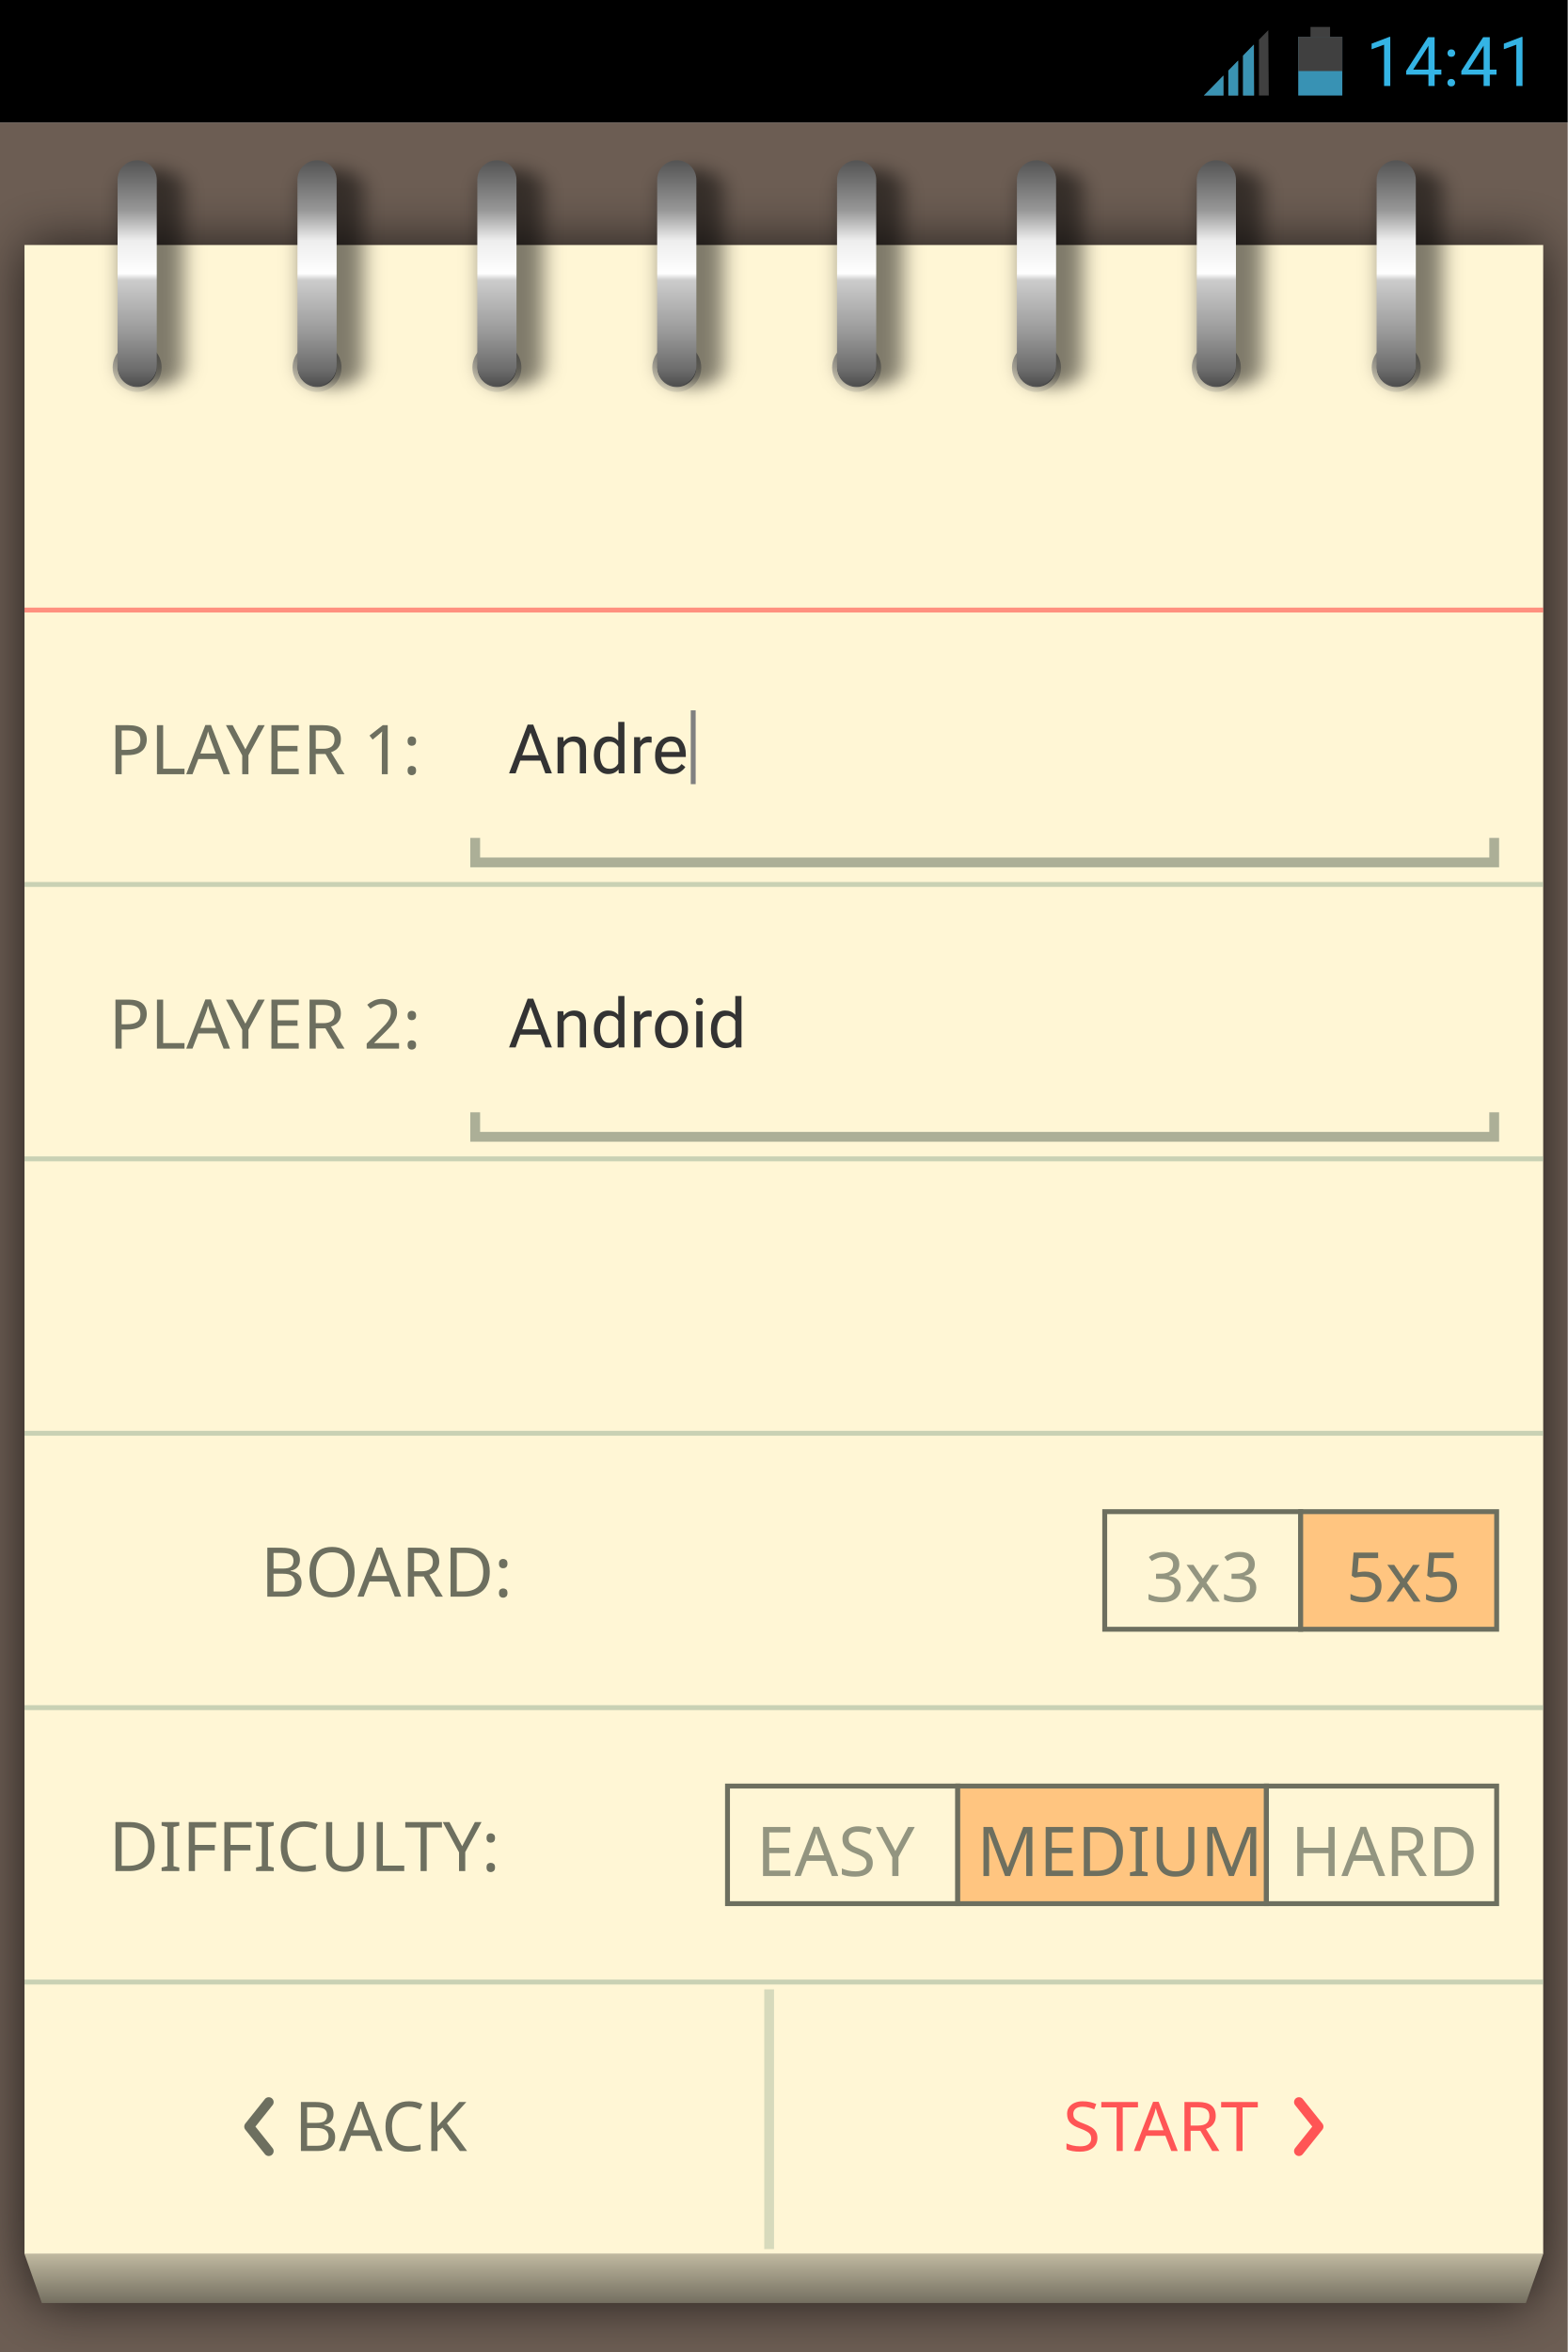
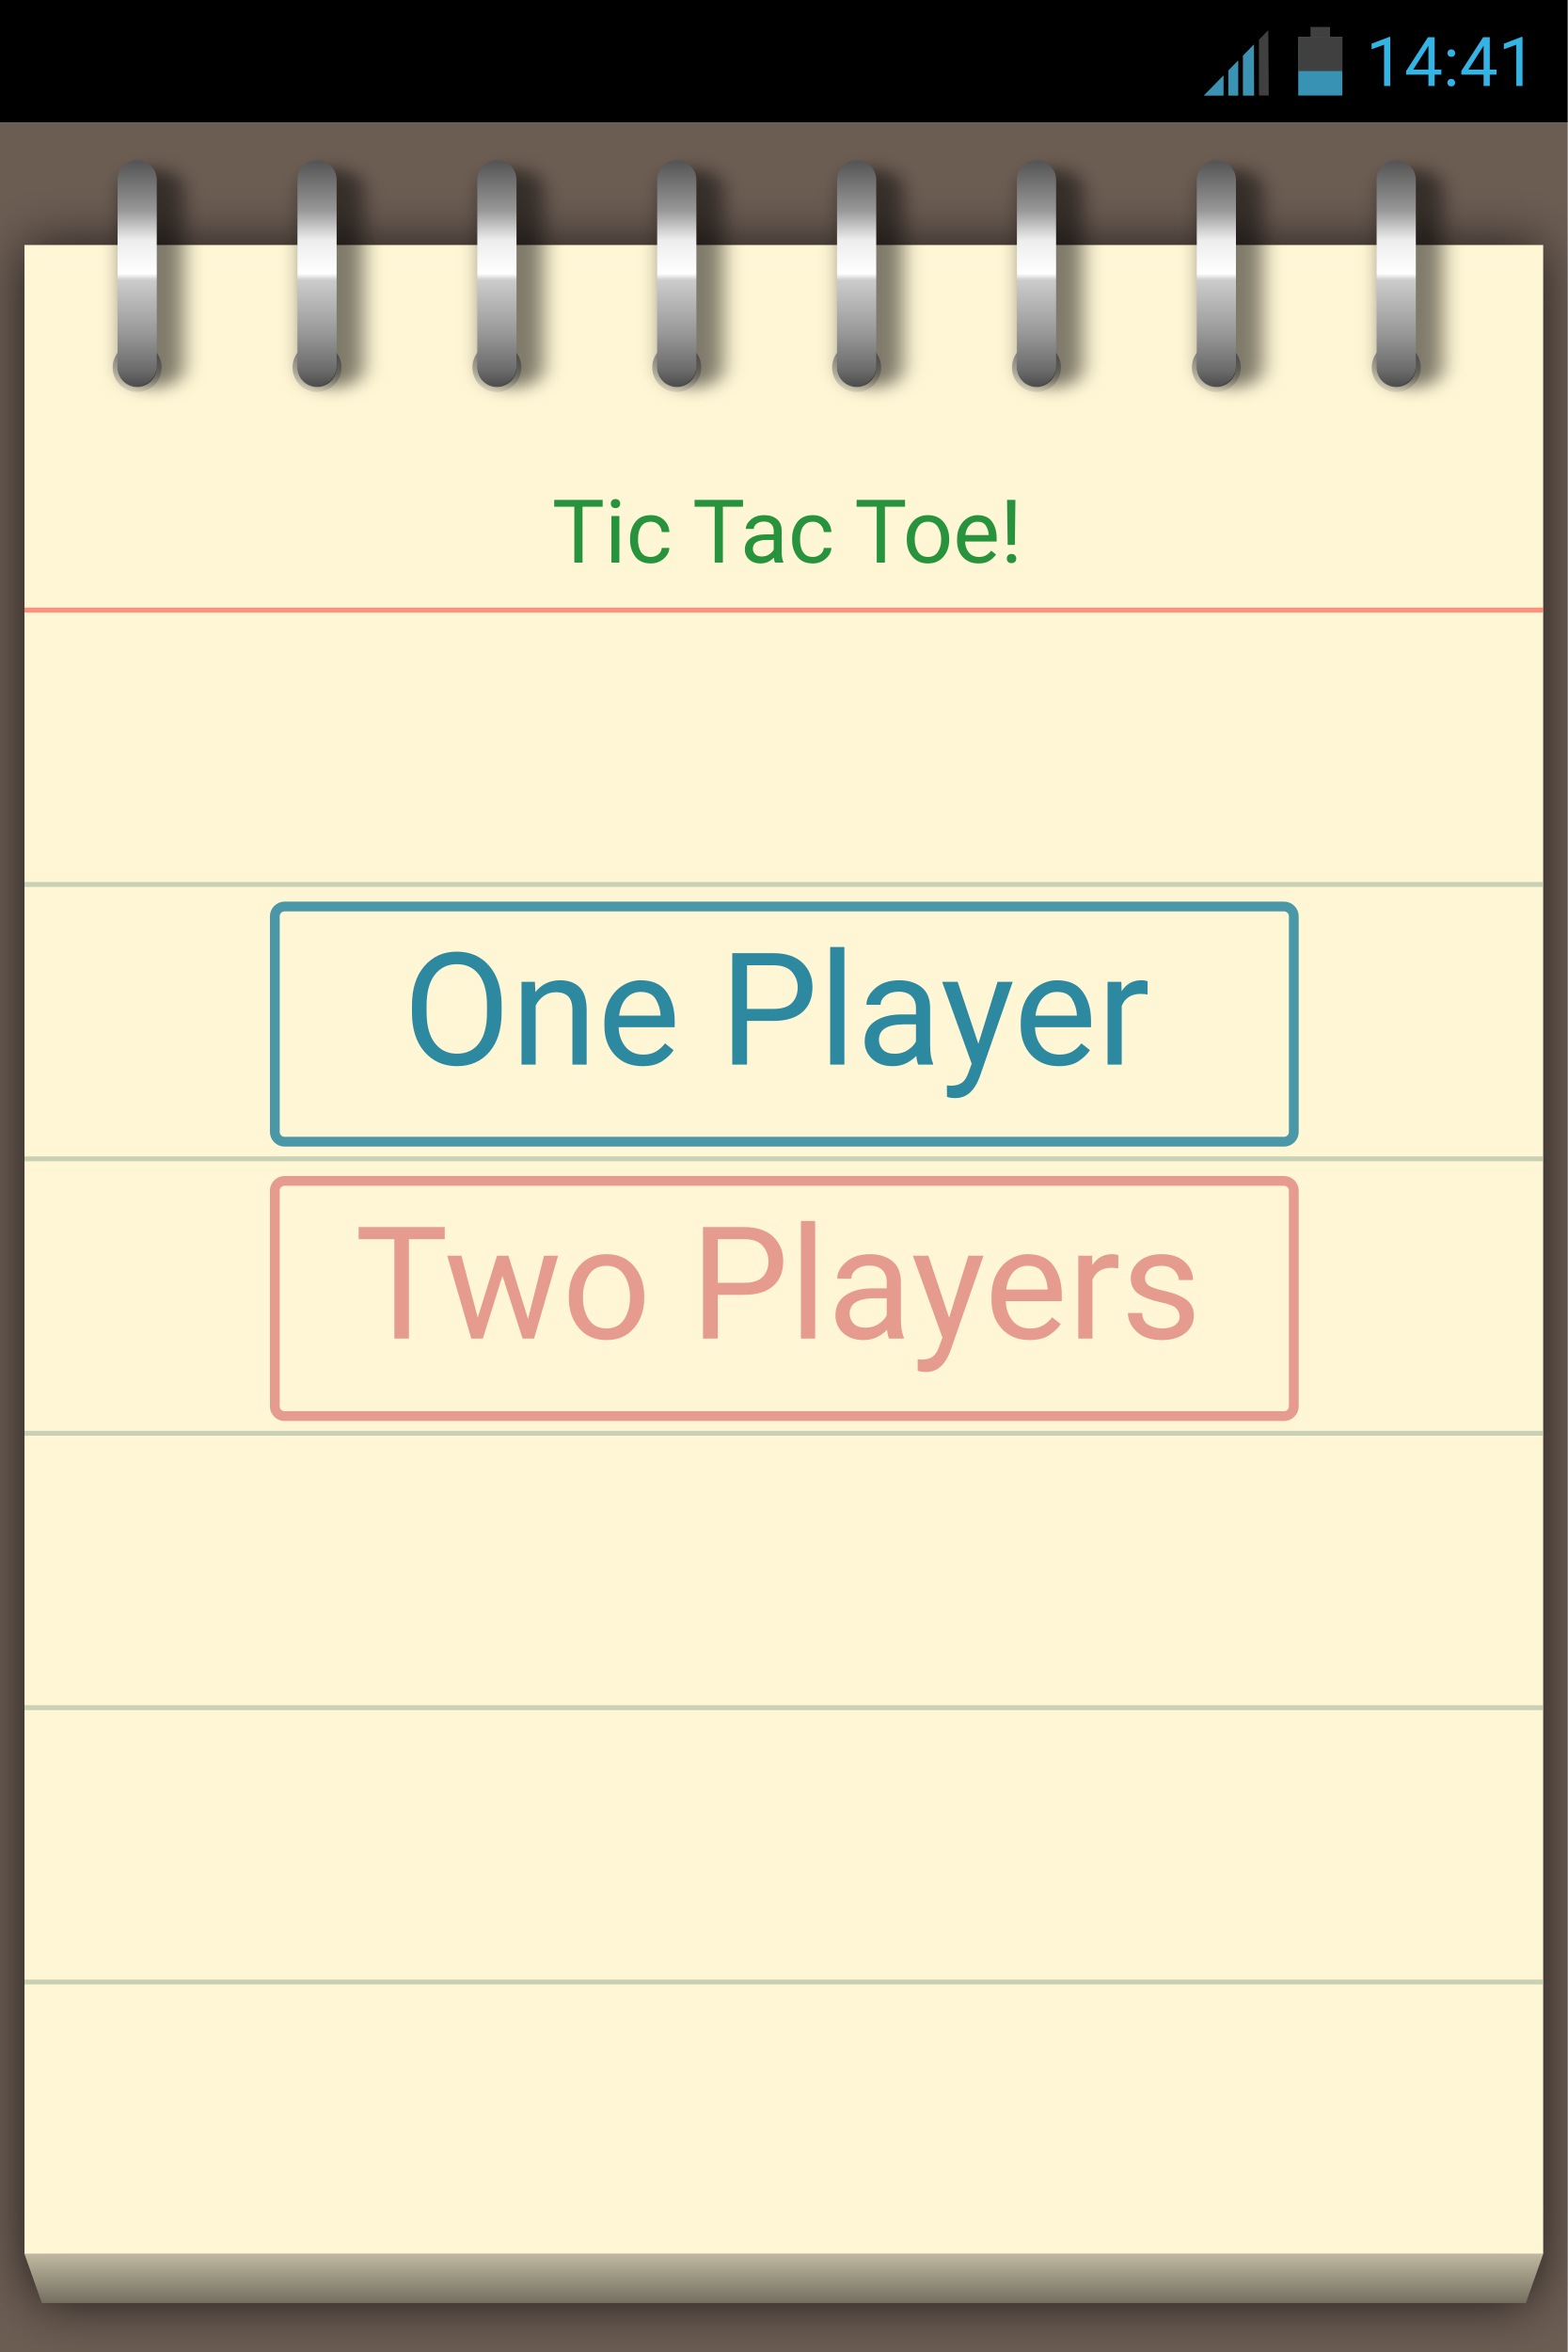
<svg xmlns="http://www.w3.org/2000/svg" xmlns:xlink="http://www.w3.org/1999/xlink" width="320" height="480" id="svg4372" version="1.1">
  <defs id="defs4374">
    <linearGradient id="linearGradient4405">
      <stop style="stop-color:#666666;stop-opacity:1;" offset="0" id="stop4407" />
      <stop style="stop-color:#666666;stop-opacity:0;" offset="1" id="stop4409" />
    </linearGradient>
    <linearGradient id="linearGradient3888">
      <stop style="stop-color:#555555;stop-opacity:1;" offset="0" id="stop3890" />
      <stop id="stop3904" offset="0.219" style="stop-color:#989898;stop-opacity:1;" />
      <stop id="stop3898" offset="0.352" style="stop-color:#ededed;stop-opacity:1;" />
      <stop id="stop3896" offset="0.5" style="stop-color:#ffffff;stop-opacity:1;" />
      <stop style="stop-color:#cccccc;stop-opacity:1;" offset="0.529" id="stop3908" />
      <stop id="stop3910" offset="0.758" style="stop-color:#9a9a9a;stop-opacity:1;" />
      <stop style="stop-color:#6b6b6b;stop-opacity:1;" offset="0.932" id="stop3912" />
      <stop style="stop-color:#4e4e4e;stop-opacity:1;" offset="1" id="stop3892" />
    </linearGradient>
    <linearGradient id="linearGradient3864">
      <stop style="stop-color:#808080;stop-opacity:1;" offset="0" id="stop3866" />
      <stop style="stop-color:#808080;stop-opacity:0;" offset="1" id="stop3868" />
    </linearGradient>
    <linearGradient id="linearGradient3826">
      <stop style="stop-color:#c0b9a0;stop-opacity:1;" offset="0" id="stop3828" />
      <stop style="stop-color:#706b5d;stop-opacity:1;" offset="1" id="stop3830" />
    </linearGradient>
    <linearGradient xlink:href="#linearGradient3826" id="linearGradient3832" x1="148.947" y1="1032.311" x2="148.947" y2="1042.919" gradientUnits="userSpaceOnUse" />
    <filter id="filter3928" x="-0.378" width="1.756" y="-0.086" height="1.173">
      <feGaussianBlur stdDeviation="1.26" id="feGaussianBlur3930" />
    </filter>
    <linearGradient xlink:href="#linearGradient3888" id="linearGradient4150" gradientUnits="userSpaceOnUse" gradientTransform="matrix(1,0,0,1.314286,-7.000001,-203.4632)" x1="34.889" y1="615.367" x2="34.889" y2="650.197" />
    <linearGradient xlink:href="#linearGradient3864" id="linearGradient4156" gradientUnits="userSpaceOnUse" gradientTransform="translate(-11.6875,572.8622)" x1="46.875" y1="69.013" x2="46.875" y2="81.773" />
    <linearGradient xlink:href="#linearGradient3864" id="linearGradient4177" gradientUnits="userSpaceOnUse" gradientTransform="translate(-11.6875,572.8622)" x1="46.875" y1="69.013" x2="46.875" y2="81.773" />
    <linearGradient xlink:href="#linearGradient3888" id="linearGradient4179" gradientUnits="userSpaceOnUse" gradientTransform="matrix(1,0,0,1.314286,-7.000001,-203.4632)" x1="34.889" y1="615.367" x2="34.889" y2="650.197" />
    <linearGradient xlink:href="#linearGradient3864" id="linearGradient4193" gradientUnits="userSpaceOnUse" gradientTransform="translate(-11.6875,572.8622)" x1="46.875" y1="69.013" x2="46.875" y2="81.773" />
    <linearGradient xlink:href="#linearGradient3888" id="linearGradient4195" gradientUnits="userSpaceOnUse" gradientTransform="matrix(1,0,0,1.314286,-7.000001,-203.4632)" x1="34.889" y1="615.367" x2="34.889" y2="650.197" />
    <linearGradient xlink:href="#linearGradient3864" id="linearGradient4209" gradientUnits="userSpaceOnUse" gradientTransform="translate(-11.6875,572.8622)" x1="46.875" y1="69.013" x2="46.875" y2="81.773" />
    <linearGradient xlink:href="#linearGradient3888" id="linearGradient4211" gradientUnits="userSpaceOnUse" gradientTransform="matrix(1,0,0,1.314286,-7.000001,-203.4632)" x1="34.889" y1="615.367" x2="34.889" y2="650.197" />
    <linearGradient xlink:href="#linearGradient3864" id="linearGradient4225" gradientUnits="userSpaceOnUse" gradientTransform="translate(-11.6875,572.8622)" x1="46.875" y1="69.013" x2="46.875" y2="81.773" />
    <linearGradient xlink:href="#linearGradient3888" id="linearGradient4227" gradientUnits="userSpaceOnUse" gradientTransform="matrix(1,0,0,1.314286,-7.000001,-203.4632)" x1="34.889" y1="615.367" x2="34.889" y2="650.197" />
    <linearGradient xlink:href="#linearGradient3864" id="linearGradient4241" gradientUnits="userSpaceOnUse" gradientTransform="translate(-11.6875,572.8622)" x1="46.875" y1="69.013" x2="46.875" y2="81.773" />
    <linearGradient xlink:href="#linearGradient3888" id="linearGradient4243" gradientUnits="userSpaceOnUse" gradientTransform="matrix(1,0,0,1.314286,-7.000001,-203.4632)" x1="34.889" y1="615.367" x2="34.889" y2="650.197" />
    <linearGradient xlink:href="#linearGradient3864" id="linearGradient4257" gradientUnits="userSpaceOnUse" gradientTransform="translate(-11.6875,572.8622)" x1="46.875" y1="69.013" x2="46.875" y2="81.773" />
    <linearGradient xlink:href="#linearGradient3888" id="linearGradient4259" gradientUnits="userSpaceOnUse" gradientTransform="matrix(1,0,0,1.314286,-7.000001,-203.4632)" x1="34.889" y1="615.367" x2="34.889" y2="650.197" />
    <linearGradient xlink:href="#linearGradient3864" id="linearGradient4273" gradientUnits="userSpaceOnUse" gradientTransform="translate(-11.6875,572.8622)" x1="46.875" y1="69.013" x2="46.875" y2="81.773" />
    <linearGradient xlink:href="#linearGradient3888" id="linearGradient4275" gradientUnits="userSpaceOnUse" gradientTransform="matrix(1,0,0,1.314286,-7.000001,-203.4632)" x1="34.889" y1="615.367" x2="34.889" y2="650.197" />
    <filter id="filter3929">
      <feGaussianBlur stdDeviation="5.475" id="feGaussianBlur3931" />
    </filter>
    <linearGradient xlink:href="#linearGradient4405" id="linearGradient4411" x1="161.857" y1="95.357" x2="161.857" y2="123.626" gradientUnits="userSpaceOnUse" />
    <linearGradient xlink:href="#linearGradient3826" id="linearGradient3974" gradientUnits="userSpaceOnUse" x1="148.947" y1="1032.311" x2="148.947" y2="1042.919" />
    <linearGradient xlink:href="#linearGradient3826" id="linearGradient3977" gradientUnits="userSpaceOnUse" x1="148.947" y1="1032.311" x2="148.947" y2="1042.919" />
  </defs>
  <g id="layer1" transform="translate(0,-572.3622)" style="display:inline">
    <rect style="fill:#6c5d53;stroke:none" id="rect4380" width="320" height="455" x="0" y="597.362" />
    <rect style="fill:#000000;stroke:none" id="rect4384" width="320" height="25" x="0" y="572.362" />
    <text xml:space="preserve" style="font-size:40px;font-style:normal;font-weight:normal;line-height:125%;letter-spacing:0px;word-spacing:0px;fill:#34b4e5;fill-opacity:1;stroke:none;font-family:Sans" x="278.802" y="589.911" id="text4386">
      <tspan id="tspan4388" x="278.802" y="589.911" style="font-size:14px;font-style:normal;font-variant:normal;font-weight:normal;font-stretch:normal;fill:#34b4e5;fill-opacity:1;font-family:Roboto;-inkscape-font-specification:Roboto">14:41</tspan>
    </text>
    <g id="g3015" transform="translate(-341.25,1.875)">
      <rect y="577.987" x="606.25" height="12" width="9" id="rect3009" style="fill:#3892b4;fill-opacity:1;stroke:none" />
      <rect y="577.987" x="606.25" height="7" width="9" id="rect3011" style="fill:#404040;fill-opacity:1;stroke:none" />
      <rect y="575.987" x="608.75" height="2" width="4" id="rect3013" style="fill:#404040;fill-opacity:1;stroke:none" />
    </g>
    <g id="g3042" transform="translate(-297.8571,1.500003)">
      <path id="path3020" d="m 556.746,577.018 -1.906,1.938 0,11.406 2,0 -0.094,-13.344 z m -2.906,2.969 -2.25,2.281 0,8.094 2.25,0 0,-10.375 z m -3.25,3.281 -2,2.031 0,5.062 2,0 0,-7.094 z m -3,3.031 -4,4.062 4,0 0,-4.062 z" style="fill:#404040;fill-opacity:1;stroke:none" />
      <path id="path3023" d="m 553.777,579.956 -2.188,2.25 0,8.156 2.25,0 -0.062,-10.406 z m -3.188,3.25 -2,2.062 0,5.094 2,0 0,-7.156 z m -3,3.062 -4,4.094 4,0 0,-4.094 z" style="fill:#3a93b3;fill-opacity:1;stroke:none" />
    </g>
    <g id="g3915" style="opacity:0.7;fill:#000000;filter:url(#filter3929)">
      <rect style="fill:#000000;fill-opacity:1;stroke:none" id="rect3917" width="310" height="410" x="5" y="622.362" />
      <path style="fill:#000000;fill-opacity:1;stroke:none" d="m 5,1032.362 310,0 -3.536,10 -302.929,0 z" id="path3919" />
    </g>
    <rect style="fill:#fff6d5;fill-opacity:1;stroke:none" id="rect3054" width="310" height="410" x="5" y="622.362" />
    <path style="fill:url(#linearGradient3977);fill-opacity:1;stroke:none" d="m 5,1032.362 310,0 -3.536,10 -302.929,0 z" id="rect3056" />
    <g id="g4277">
      <g id="g4158">
        <g id="g3882" transform="translate(-7,-0.00148027)">
          <path transform="matrix(1.439927,0,0,1.439927,-13.36363,551.4702)" d="m 36.365,66.595 c 0,1.534 -1.244,2.778 -2.778,2.778 -1.534,0 -2.778,-1.244 -2.778,-2.778 0,-1.534 1.244,-2.778 2.778,-2.778 1.534,0 2.778,1.244 2.778,2.778 z" id="path3839" style="fill:#666666;fill-opacity:1;stroke:none" />
          <path id="path3851" d="m 35,642.362 c -2.761,0 -5,2.239 -5,5 0,2.761 2.239,5 5,5 2.761,0 5,-2.239 5,-5 0,-2.761 -2.239,-5 -5,-5 z m 0,1 c 2.209,0 4,1.791 4,4 0,2.209 -1.791,4 -4,4 -2.209,0 -4,-1.791 -4,-4 0,-2.209 1.791,-4 4,-4 z" style="fill:url(#linearGradient4156);fill-opacity:1;stroke:none" />
        </g>
        <rect ry="3.131" rx="4" y="614.509" x="32.323" height="35" width="8" id="rect3914" style="opacity:0.5;fill:#000000;fill-opacity:1;stroke:none;filter:url(#filter3928)" transform="matrix(1.587101,0,0,1.277641,-26.5004,-178.3406)" />
        <rect style="fill:url(#linearGradient4150);fill-opacity:1;stroke:none" id="rect3886" width="8" height="46" x="24" y="605.073" rx="4" ry="4" />
      </g>
      <g transform="translate(257,0)" id="g4165">
        <g transform="translate(-7,-0.00148027)" id="g4167">
          <path style="fill:#666666;fill-opacity:1;stroke:none" id="path4169" d="m 36.365,66.595 c 0,1.534 -1.244,2.778 -2.778,2.778 -1.534,0 -2.778,-1.244 -2.778,-2.778 0,-1.534 1.244,-2.778 2.778,-2.778 1.534,0 2.778,1.244 2.778,2.778 z" transform="matrix(1.439927,0,0,1.439927,-13.36363,551.4702)" />
          <path style="fill:url(#linearGradient4177);fill-opacity:1;stroke:none" d="m 35,642.362 c -2.761,0 -5,2.239 -5,5 0,2.761 2.239,5 5,5 2.761,0 5,-2.239 5,-5 0,-2.761 -2.239,-5 -5,-5 z m 0,1 c 2.209,0 4,1.791 4,4 0,2.209 -1.791,4 -4,4 -2.209,0 -4,-1.791 -4,-4 0,-2.209 1.791,-4 4,-4 z" id="path4171" />
        </g>
        <rect transform="matrix(1.587101,0,0,1.277641,-26.5004,-178.3406)" style="opacity:0.5;fill:#000000;fill-opacity:1;stroke:none;filter:url(#filter3928)" id="rect4173" width="8" height="35" x="32.323" y="614.509" rx="4" ry="3.131" />
        <rect ry="4" rx="4" y="605.073" x="24" height="46" width="8" id="rect4175" style="fill:url(#linearGradient4179);fill-opacity:1;stroke:none" />
      </g>
      <g transform="translate(36.71429,0)" id="g4181">
        <g transform="translate(-7,-0.00148027)" id="g4183">
          <path style="fill:#666666;fill-opacity:1;stroke:none" id="path4185" d="m 36.365,66.595 c 0,1.534 -1.244,2.778 -2.778,2.778 -1.534,0 -2.778,-1.244 -2.778,-2.778 0,-1.534 1.244,-2.778 2.778,-2.778 1.534,0 2.778,1.244 2.778,2.778 z" transform="matrix(1.439927,0,0,1.439927,-13.36363,551.4702)" />
          <path style="fill:url(#linearGradient4193);fill-opacity:1;stroke:none" d="m 35,642.362 c -2.761,0 -5,2.239 -5,5 0,2.761 2.239,5 5,5 2.761,0 5,-2.239 5,-5 0,-2.761 -2.239,-5 -5,-5 z m 0,1 c 2.209,0 4,1.791 4,4 0,2.209 -1.791,4 -4,4 -2.209,0 -4,-1.791 -4,-4 0,-2.209 1.791,-4 4,-4 z" id="path4187" />
        </g>
        <rect transform="matrix(1.587101,0,0,1.277641,-26.5004,-178.3406)" style="opacity:0.5;fill:#000000;fill-opacity:1;stroke:none;filter:url(#filter3928)" id="rect4189" width="8" height="35" x="32.323" y="614.509" rx="4" ry="3.131" />
        <rect ry="4" rx="4" y="605.073" x="24" height="46" width="8" id="rect4191" style="fill:url(#linearGradient4195);fill-opacity:1;stroke:none" />
      </g>
      <g id="g4197" transform="translate(73.42858,0)">
        <g id="g4199" transform="translate(-7,-0.00148027)">
          <path transform="matrix(1.439927,0,0,1.439927,-13.36363,551.4702)" d="m 36.365,66.595 c 0,1.534 -1.244,2.778 -2.778,2.778 -1.534,0 -2.778,-1.244 -2.778,-2.778 0,-1.534 1.244,-2.778 2.778,-2.778 1.534,0 2.778,1.244 2.778,2.778 z" id="path4201" style="fill:#666666;fill-opacity:1;stroke:none" />
          <path id="path4203" d="m 35,642.362 c -2.761,0 -5,2.239 -5,5 0,2.761 2.239,5 5,5 2.761,0 5,-2.239 5,-5 0,-2.761 -2.239,-5 -5,-5 z m 0,1 c 2.209,0 4,1.791 4,4 0,2.209 -1.791,4 -4,4 -2.209,0 -4,-1.791 -4,-4 0,-2.209 1.791,-4 4,-4 z" style="fill:url(#linearGradient4209);fill-opacity:1;stroke:none" />
        </g>
        <rect ry="3.131" rx="4" y="614.509" x="32.323" height="35" width="8" id="rect4205" style="opacity:0.5;fill:#000000;fill-opacity:1;stroke:none;filter:url(#filter3928)" transform="matrix(1.587101,0,0,1.277641,-26.5004,-178.3406)" />
        <rect style="fill:url(#linearGradient4211);fill-opacity:1;stroke:none" id="rect4207" width="8" height="46" x="24" y="605.073" rx="4" ry="4" />
      </g>
      <g transform="translate(110.1429,0)" id="g4213">
        <g transform="translate(-7,-0.00148027)" id="g4215">
          <path style="fill:#666666;fill-opacity:1;stroke:none" id="path4217" d="m 36.365,66.595 c 0,1.534 -1.244,2.778 -2.778,2.778 -1.534,0 -2.778,-1.244 -2.778,-2.778 0,-1.534 1.244,-2.778 2.778,-2.778 1.534,0 2.778,1.244 2.778,2.778 z" transform="matrix(1.439927,0,0,1.439927,-13.36363,551.4702)" />
          <path style="fill:url(#linearGradient4225);fill-opacity:1;stroke:none" d="m 35,642.362 c -2.761,0 -5,2.239 -5,5 0,2.761 2.239,5 5,5 2.761,0 5,-2.239 5,-5 0,-2.761 -2.239,-5 -5,-5 z m 0,1 c 2.209,0 4,1.791 4,4 0,2.209 -1.791,4 -4,4 -2.209,0 -4,-1.791 -4,-4 0,-2.209 1.791,-4 4,-4 z" id="path4219" />
        </g>
        <rect transform="matrix(1.587101,0,0,1.277641,-26.5004,-178.3406)" style="opacity:0.5;fill:#000000;fill-opacity:1;stroke:none;filter:url(#filter3928)" id="rect4221" width="8" height="35" x="32.323" y="614.509" rx="4" ry="3.131" />
        <rect ry="4" rx="4" y="605.073" x="24" height="46" width="8" id="rect4223" style="fill:url(#linearGradient4227);fill-opacity:1;stroke:none" />
      </g>
      <g id="g4229" transform="translate(146.8571,0)">
        <g id="g4231" transform="translate(-7,-0.00148027)">
          <path transform="matrix(1.439927,0,0,1.439927,-13.36363,551.4702)" d="m 36.365,66.595 c 0,1.534 -1.244,2.778 -2.778,2.778 -1.534,0 -2.778,-1.244 -2.778,-2.778 0,-1.534 1.244,-2.778 2.778,-2.778 1.534,0 2.778,1.244 2.778,2.778 z" id="path4233" style="fill:#666666;fill-opacity:1;stroke:none" />
          <path id="path4235" d="m 35,642.362 c -2.761,0 -5,2.239 -5,5 0,2.761 2.239,5 5,5 2.761,0 5,-2.239 5,-5 0,-2.761 -2.239,-5 -5,-5 z m 0,1 c 2.209,0 4,1.791 4,4 0,2.209 -1.791,4 -4,4 -2.209,0 -4,-1.791 -4,-4 0,-2.209 1.791,-4 4,-4 z" style="fill:url(#linearGradient4241);fill-opacity:1;stroke:none" />
        </g>
        <rect ry="3.131" rx="4" y="614.509" x="32.323" height="35" width="8" id="rect4237" style="opacity:0.5;fill:#000000;fill-opacity:1;stroke:none;filter:url(#filter3928)" transform="matrix(1.587101,0,0,1.277641,-26.5004,-178.3406)" />
        <rect style="fill:url(#linearGradient4243);fill-opacity:1;stroke:none" id="rect4239" width="8" height="46" x="24" y="605.073" rx="4" ry="4" />
      </g>
      <g transform="translate(183.5714,0)" id="g4245">
        <g transform="translate(-7,-0.00148027)" id="g4247">
          <path style="fill:#666666;fill-opacity:1;stroke:none" id="path4249" d="m 36.365,66.595 c 0,1.534 -1.244,2.778 -2.778,2.778 -1.534,0 -2.778,-1.244 -2.778,-2.778 0,-1.534 1.244,-2.778 2.778,-2.778 1.534,0 2.778,1.244 2.778,2.778 z" transform="matrix(1.439927,0,0,1.439927,-13.36363,551.4702)" />
          <path style="fill:url(#linearGradient4257);fill-opacity:1;stroke:none" d="m 35,642.362 c -2.761,0 -5,2.239 -5,5 0,2.761 2.239,5 5,5 2.761,0 5,-2.239 5,-5 0,-2.761 -2.239,-5 -5,-5 z m 0,1 c 2.209,0 4,1.791 4,4 0,2.209 -1.791,4 -4,4 -2.209,0 -4,-1.791 -4,-4 0,-2.209 1.791,-4 4,-4 z" id="path4251" />
        </g>
        <rect transform="matrix(1.587101,0,0,1.277641,-26.5004,-178.3406)" style="opacity:0.5;fill:#000000;fill-opacity:1;stroke:none;filter:url(#filter3928)" id="rect4253" width="8" height="35" x="32.323" y="614.509" rx="4" ry="3.131" />
        <rect ry="4" rx="4" y="605.073" x="24" height="46" width="8" id="rect4255" style="fill:url(#linearGradient4259);fill-opacity:1;stroke:none" />
      </g>
      <g id="g4261" transform="translate(220.2857,0)">
        <g id="g4263" transform="translate(-7,-0.00148027)">
          <path transform="matrix(1.439927,0,0,1.439927,-13.36363,551.4702)" d="m 36.365,66.595 c 0,1.534 -1.244,2.778 -2.778,2.778 -1.534,0 -2.778,-1.244 -2.778,-2.778 0,-1.534 1.244,-2.778 2.778,-2.778 1.534,0 2.778,1.244 2.778,2.778 z" id="path4265" style="fill:#666666;fill-opacity:1;stroke:none" />
          <path id="path4267" d="m 35,642.362 c -2.761,0 -5,2.239 -5,5 0,2.761 2.239,5 5,5 2.761,0 5,-2.239 5,-5 0,-2.761 -2.239,-5 -5,-5 z m 0,1 c 2.209,0 4,1.791 4,4 0,2.209 -1.791,4 -4,4 -2.209,0 -4,-1.791 -4,-4 0,-2.209 1.791,-4 4,-4 z" style="fill:url(#linearGradient4273);fill-opacity:1;stroke:none" />
        </g>
        <rect ry="3.131" rx="4" y="614.509" x="32.323" height="35" width="8" id="rect4269" style="opacity:0.5;fill:#000000;fill-opacity:1;stroke:none;filter:url(#filter3928)" transform="matrix(1.587101,0,0,1.277641,-26.5004,-178.3406)" />
        <rect style="fill:url(#linearGradient4275);fill-opacity:1;stroke:none" id="rect4271" width="8" height="46" x="24" y="605.073" rx="4" ry="4" />
      </g>
    </g>
    <path style="opacity:0.5;fill:none;stroke:#ff2a2a;stroke-width:1px;stroke-linecap:square;stroke-linejoin:miter;stroke-opacity:1" d="m 5.5,696.862 309,0" id="path4327" />
    <path id="path4335" d="m 5.5,752.862 309,0" style="opacity:0.5;fill:#005522;stroke:#93ac93;stroke-width:1px;stroke-linecap:square;stroke-linejoin:miter;stroke-opacity:1" />
    <path style="opacity:0.5;fill:#005522;stroke:#93ac93;stroke-width:1px;stroke-linecap:square;stroke-linejoin:miter;stroke-opacity:1" d="m 5.5,808.862 309,0" id="path4337" />
    <path id="path4339" d="m 5.5,864.862 309,0" style="opacity:0.5;fill:#005522;stroke:#93ac93;stroke-width:1px;stroke-linecap:square;stroke-linejoin:miter;stroke-opacity:1" />
    <path id="path4343" d="m 5.5,920.862 309,0" style="opacity:0.5;fill:#005522;stroke:#93ac93;stroke-width:1px;stroke-linecap:square;stroke-linejoin:miter;stroke-opacity:1" />
    <path style="opacity:0.5;fill:#005522;stroke:#93ac93;stroke-width:1px;stroke-linecap:square;stroke-linejoin:miter;stroke-opacity:1" d="m 5.5,976.862 309,0" id="path4345" />
-   </g>
-   <g id="layer2" style="display:none">
+     <text xml:space="preserve" style="font-size:14px;font-style:normal;font-variant:normal;font-weight:normal;font-stretch:normal;line-height:125%;letter-spacing:0px;word-spacing:0px;fill:#000000;fill-opacity:1;stroke:none;font-family:Roboto;-inkscape-font-specification:Roboto" x="112.688" y="687.178" id="text3959">
+       <tspan id="tspan3961" x="112.688" y="687.178" style="font-size:18px;fill:#27943d;fill-opacity:1">Tic Tac Toe!</tspan>
+     </text>
+   </g>
+   <g id="layer2" style="display:inline">
    <text xml:space="preserve" style="font-size:32px;font-style:normal;font-variant:normal;font-weight:normal;font-stretch:normal;line-height:125%;letter-spacing:0px;word-spacing:0px;fill:#2c89a0;fill-opacity:1;stroke:none;font-family:Roboto;-inkscape-font-specification:Roboto" x="82.234" y="217.273" id="text4513">
      <tspan id="tspan4515" x="82.234" y="217.273">One Player</tspan>
    </text>
    <rect style="fill:none;stroke:#4a98a7;stroke-width:2;stroke-linecap:square;stroke-linejoin:miter;stroke-miterlimit:4;stroke-opacity:1;stroke-dasharray:none" id="rect3106" width="208" height="48" x="56.094" y="185" ry="2" rx="2" />
    <text id="text4517" y="273.172" x="72.422" style="font-size:32px;font-style:normal;font-variant:normal;font-weight:normal;font-stretch:normal;line-height:125%;letter-spacing:0px;word-spacing:0px;fill:#e59c8f;fill-opacity:1;stroke:none;font-family:Roboto;-inkscape-font-specification:Roboto" xml:space="preserve">
      <tspan y="273.172" x="72.422" id="tspan4519">Two Players</tspan>
    </text>
    <rect y="241" x="56.094" height="48" width="208" id="rect3108" style="fill:none;stroke:#e59c8f;stroke-width:2;stroke-linecap:square;stroke-linejoin:miter;stroke-miterlimit:4;stroke-opacity:1;stroke-dasharray:none" ry="2" rx="2" />
    <rect y="189.398" x="362.094" height="48" width="186" id="rect3965" style="fill:#2c89a0;fill-opacity:1;stroke:#2c89a0;stroke-width:2;stroke-linecap:square;stroke-linejoin:miter;stroke-miterlimit:4;stroke-opacity:1;stroke-dasharray:none" ry="2" rx="2" />
    <text id="text3961" y="222.172" x="377.07" style="font-size:32px;font-style:normal;font-variant:normal;font-weight:normal;font-stretch:normal;line-height:125%;letter-spacing:0px;word-spacing:0px;fill:#fff6d5;fill-opacity:1;stroke:none;font-family:Roboto;-inkscape-font-specification:Roboto" xml:space="preserve">
      <tspan y="222.172" x="377.07" id="tspan3963">One Player</tspan>
    </text>
    <rect style="fill:#e59c8f;fill-opacity:1;stroke:#e59c8f;stroke-width:2;stroke-linecap:square;stroke-linejoin:miter;stroke-miterlimit:4;stroke-opacity:1;stroke-dasharray:none" id="rect3981" width="192.718" height="48" x="365.735" y="259.398" rx="2" ry="2" />
    <text xml:space="preserve" style="font-size:32px;font-style:normal;font-variant:normal;font-weight:normal;font-stretch:normal;line-height:125%;letter-spacing:0px;word-spacing:0px;fill:#fff6d5;fill-opacity:1;stroke:none;font-family:Roboto;-inkscape-font-specification:Roboto" x="374.422" y="292.172" id="text3977">
      <tspan id="tspan3979" x="374.422" y="292.172">Two Players</tspan>
    </text>
    <rect rx="2" ry="2" y="185" x="-237.406" height="20" width="20" id="rect3189" style="fill:none;stroke:#4a98a7;stroke-width:2;stroke-linecap:square;stroke-linejoin:miter;stroke-miterlimit:4;stroke-opacity:1;stroke-dasharray:none" />
    <rect rx="2" ry="2" style="fill:none;stroke:#e59c8f;stroke-width:2;stroke-linecap:square;stroke-linejoin:miter;stroke-miterlimit:4;stroke-opacity:1;stroke-dasharray:none" id="rect3191" width="20" height="20" x="-237.356" y="223.676" />
    <rect rx="2" ry="2" style="fill:#2c89a0;fill-opacity:1;stroke:#2c89a0;stroke-width:2;stroke-linecap:square;stroke-linejoin:miter;stroke-miterlimit:4;stroke-opacity:1;stroke-dasharray:none" id="rect3963" width="20" height="20" x="-199.406" y="184.898" />
    <rect ry="2" rx="2" y="222.008" x="-199.658" height="20" width="20" id="rect3966" style="fill:#e59c8f;fill-opacity:1;stroke:#e59c8f;stroke-width:2;stroke-linecap:square;stroke-linejoin:miter;stroke-miterlimit:4;stroke-opacity:1;stroke-dasharray:none" />
-   </g>
-   <g id="layer4" style="display:inline">
+     <text xml:space="preserve" style="font-size:14px;font-style:normal;font-variant:normal;font-weight:normal;font-stretch:normal;line-height:125%;letter-spacing:0px;word-spacing:0px;fill:#27943d;fill-opacity:1;stroke:none;font-family:Roboto;-inkscape-font-specification:Roboto" x="112.688" y="114.856" id="text3183">
+       <tspan id="tspan3185" x="112.688" y="114.856" style="font-size:18px;font-style:normal;font-weight:500;fill:#27943d;fill-opacity:1;-inkscape-font-specification:Roboto Medium" />
+     </text>
+   </g>
+   <g id="layer4" style="display:none">
    <text xml:space="preserve" style="font-size:14px;font-style:normal;font-variant:normal;font-weight:normal;font-stretch:normal;line-height:125%;letter-spacing:0px;word-spacing:0px;fill:#6d6f5f;fill-opacity:1;stroke:none;font-family:Roboto;-inkscape-font-specification:Roboto" x="22.207" y="158" id="text4004">
      <tspan id="tspan4006" x="22.207" y="158" style="font-style:normal;font-variant:normal;font-weight:normal;font-stretch:normal;fill:#6d6f5f;fill-opacity:1;font-family:Roboto Bk;-inkscape-font-specification:Roboto Bk">PLAYER 1:</tspan>
    </text>
    <path style="fill:none;stroke:#acaf97;stroke-width:2;stroke-linecap:square;stroke-linejoin:miter;stroke-miterlimit:4;stroke-opacity:1;stroke-dasharray:none" d="m 97,172 0,4 208,0 0,-4" id="path4008" />
    <text id="text4010" y="214" x="22.207" style="font-size:14px;font-style:normal;font-variant:normal;font-weight:normal;font-stretch:normal;line-height:125%;letter-spacing:0px;word-spacing:0px;fill:#6d6f5f;fill-opacity:1;stroke:none;font-family:Roboto;-inkscape-font-specification:Roboto" xml:space="preserve">
      <tspan y="214" x="22.207" id="tspan4012" style="font-style:normal;font-variant:normal;font-weight:normal;font-stretch:normal;fill:#6d6f5f;fill-opacity:1;font-family:Roboto Bk;-inkscape-font-specification:Roboto Bk">PLAYER 2:</tspan>
    </text>
    <g id="g4041" transform="translate(83,-22.02515)">
      <text id="text4016" y="179.856" x="20.706" style="font-size:14px;font-style:normal;font-variant:normal;font-weight:normal;font-stretch:normal;line-height:125%;letter-spacing:0px;word-spacing:0px;fill:#333333;fill-opacity:1;stroke:none;font-family:Roboto;-inkscape-font-specification:Roboto" xml:space="preserve">
        <tspan y="179.856" x="20.706" id="tspan4018">Andre</tspan>
      </text>
      <path id="path4024" d="m 58.5,181.558 0,-14.065" style="fill:none;stroke:#808080;stroke-width:1px;stroke-linecap:square;stroke-linejoin:miter;stroke-opacity:1" />
    </g>
    <text xml:space="preserve" style="font-size:14px;font-style:normal;font-variant:normal;font-weight:normal;font-stretch:normal;line-height:125%;letter-spacing:0px;word-spacing:0px;fill:#6d6f5f;fill-opacity:1;stroke:none;font-family:Roboto;-inkscape-font-specification:Roboto" x="53.207" y="325.856" id="text4037">
      <tspan style="font-style:normal;font-variant:normal;font-weight:normal;font-stretch:normal;fill:#6d6f5f;fill-opacity:1;font-family:Roboto Bk;-inkscape-font-specification:Roboto Bk" id="tspan4039" x="53.207" y="325.856">BOARD:</tspan>
    </text>
    <path id="path4048" d="m 97,228 0,4 208,0 0,-4" style="fill:none;stroke:#acaf97;stroke-width:2;stroke-linecap:square;stroke-linejoin:miter;stroke-miterlimit:4;stroke-opacity:1;stroke-dasharray:none" />
    <text xml:space="preserve" style="font-size:14px;font-style:normal;font-variant:normal;font-weight:normal;font-stretch:normal;line-height:125%;letter-spacing:0px;word-spacing:0px;fill:#333333;fill-opacity:1;stroke:none;font-family:Roboto;-inkscape-font-specification:Roboto" x="103.706" y="213.76" id="text4050">
      <tspan id="tspan4052" x="103.706" y="213.76">Android</tspan>
    </text>
    <g id="g4257" transform="translate(0,38)">
      <g id="g4270" transform="translate(0,-3)">
        <rect style="fill:none;stroke:#6d6f5f;stroke-width:1;stroke-linecap:square;stroke-linejoin:miter;stroke-miterlimit:4;stroke-opacity:1;stroke-dasharray:none" id="rect4054" width="40" height="24" x="225.5" y="273.5" />
        <text xml:space="preserve" style="font-size:14px;font-style:normal;font-variant:normal;font-weight:normal;font-stretch:normal;line-height:125%;letter-spacing:0px;word-spacing:0px;fill:#939580;fill-opacity:1;stroke:none;font-family:Roboto;-inkscape-font-specification:Roboto" x="233.815" y="291.856" id="text4060">
          <tspan style="font-style:normal;font-variant:normal;font-weight:normal;font-stretch:normal;fill:#939580;fill-opacity:1;font-family:Roboto Bk;-inkscape-font-specification:Roboto Bk" id="tspan4062" x="233.815" y="291.856">3x3</tspan>
        </text>
        <rect y="273.5" x="265.5" height="24" width="40" id="rect4064" style="fill:#ffc580;fill-opacity:1;stroke:#6d6f5f;stroke-width:1;stroke-linecap:square;stroke-linejoin:miter;stroke-miterlimit:4;stroke-opacity:1;stroke-dasharray:none" />
        <text id="text4056" y="291.856" x="274.794" style="font-size:14px;font-style:normal;font-variant:normal;font-weight:normal;font-stretch:normal;line-height:125%;letter-spacing:0px;word-spacing:0px;fill:#6d6f5f;fill-opacity:1;stroke:none;font-family:Roboto;-inkscape-font-specification:Roboto" xml:space="preserve">
          <tspan y="291.856" x="274.794" id="tspan4058" style="font-style:normal;font-variant:normal;font-weight:normal;font-stretch:normal;fill:#6d6f5f;fill-opacity:1;stroke:none;font-family:Roboto Bk;-inkscape-font-specification:Roboto Bk">5x5</tspan>
        </text>
      </g>
    </g>
    <text id="text4080" y="381.856" x="22.207" style="font-size:14px;font-style:normal;font-variant:normal;font-weight:normal;font-stretch:normal;line-height:125%;letter-spacing:0px;word-spacing:0px;fill:#6d6f5f;fill-opacity:1;stroke:none;font-family:Roboto;-inkscape-font-specification:Roboto" xml:space="preserve">
      <tspan y="381.856" x="22.207" id="tspan4082" style="font-style:normal;font-variant:normal;font-weight:normal;font-stretch:normal;fill:#6d6f5f;fill-opacity:1;font-family:Roboto Bk;-inkscape-font-specification:Roboto Bk">DIFFICULTY:</tspan>
    </text>
    <g id="g4246" transform="translate(0,56)">
      <rect style="fill:none;stroke:#6d6f5f;stroke-width:1;stroke-linecap:square;stroke-linejoin:miter;stroke-miterlimit:4;stroke-opacity:1;stroke-dasharray:none" id="rect4094" width="47" height="24" x="148.5" y="308.5" />
      <text xml:space="preserve" style="font-size:14px;font-style:normal;font-variant:normal;font-weight:normal;font-stretch:normal;line-height:125%;letter-spacing:0px;word-spacing:0px;fill:#939580;fill-opacity:1;stroke:none;font-family:Roboto;-inkscape-font-specification:Roboto" x="154.391" y="326.856" id="text4096">
        <tspan style="font-style:normal;font-variant:normal;font-weight:normal;font-stretch:normal;fill:#939580;fill-opacity:1;font-family:Roboto Bk;-inkscape-font-specification:Roboto Bk" id="tspan4098" x="154.391" y="326.856">EASY</tspan>
      </text>
      <rect y="308.5" x="195.5" height="24" width="63" id="rect4100" style="fill:#ffc580;fill-opacity:1;stroke:#6d6f5f;stroke-width:1;stroke-linecap:square;stroke-linejoin:miter;stroke-miterlimit:4;stroke-opacity:1;stroke-dasharray:none" />
      <text id="text4102" y="326.856" x="199.386" style="font-size:14px;font-style:normal;font-variant:normal;font-weight:normal;font-stretch:normal;line-height:125%;letter-spacing:0px;word-spacing:0px;fill:#6d6f5f;fill-opacity:1;stroke:none;font-family:Roboto;-inkscape-font-specification:Roboto" xml:space="preserve">
        <tspan y="326.856" x="199.386" id="tspan4104" style="font-style:normal;font-variant:normal;font-weight:normal;font-stretch:normal;fill:#6d6f5f;fill-opacity:1;stroke:none;font-family:Roboto Bk;-inkscape-font-specification:Roboto Bk">MEDIUM</tspan>
      </text>
      <rect y="308.5" x="258.5" height="24" width="47" id="rect4133" style="fill:none;stroke:#6d6f5f;stroke-width:1;stroke-linecap:square;stroke-linejoin:miter;stroke-miterlimit:4;stroke-opacity:1;stroke-dasharray:none" />
      <text id="text4135" y="326.856" x="263.434" style="font-size:14px;font-style:normal;font-variant:normal;font-weight:normal;font-stretch:normal;line-height:125%;letter-spacing:0px;word-spacing:0px;fill:#939580;fill-opacity:1;stroke:none;font-family:Roboto;-inkscape-font-specification:Roboto" xml:space="preserve">
        <tspan y="326.856" x="263.434" id="tspan4137" style="font-style:normal;font-variant:normal;font-weight:normal;font-stretch:normal;fill:#939580;fill-opacity:1;font-family:Roboto Bk;-inkscape-font-specification:Roboto Bk">HARD</tspan>
      </text>
    </g>
  </g>
-   <g id="layer5" style="display:inline">
+   <g id="layer5" style="display:none">
    <g id="g4299" transform="translate(35.87678,47)">
      <text id="text4202" y="391.977" x="24.186" style="font-size:14px;font-style:normal;font-variant:normal;font-weight:normal;font-stretch:normal;line-height:125%;letter-spacing:0px;word-spacing:0px;fill:#6d6f5f;fill-opacity:1;stroke:none;font-family:Roboto;-inkscape-font-specification:Roboto" xml:space="preserve">
        <tspan style="font-style:normal;font-variant:normal;font-weight:normal;font-stretch:normal;fill:#6d6f5f;fill-opacity:1;font-family:Roboto Bk;-inkscape-font-specification:Roboto Bk" y="391.977" x="24.186" id="tspan4204">BACK</tspan>
      </text>
      <path id="path4287" d="m 18.979,382 -4,5 4,5" style="fill:none;stroke:#6d6f5f;stroke-width:2;stroke-linecap:round;stroke-linejoin:round;stroke-miterlimit:4;stroke-opacity:1;stroke-dasharray:none" />
    </g>
    <g id="g4304" transform="translate(-37.64299,47)">
      <text xml:space="preserve" style="font-size:14px;font-style:normal;font-variant:normal;font-weight:normal;font-stretch:normal;line-height:125%;letter-spacing:0px;word-spacing:0px;fill:#ff5555;fill-opacity:1;stroke:none;font-family:Roboto;-inkscape-font-specification:Roboto" x="254.617" y="391.977" id="text4206">
        <tspan id="tspan4208" x="254.617" y="391.977" style="font-style:normal;font-variant:normal;font-weight:normal;font-stretch:normal;fill:#ff5555;fill-opacity:1;font-family:Roboto Bk;-inkscape-font-specification:Roboto Bk">START</tspan>
      </text>
      <path style="fill:none;stroke:#ff5555;stroke-width:2;stroke-linecap:round;stroke-linejoin:round;stroke-miterlimit:4;stroke-opacity:1;stroke-dasharray:none" d="m 302.788,382 4,5 -4,5" id="path4289" />
    </g>
    <path style="fill:none;stroke:#d7dabc;stroke-width:2;stroke-linecap:square;stroke-linejoin:miter;stroke-miterlimit:4;stroke-opacity:1;stroke-dasharray:none" d="M 157,406.99 157,458" id="path4309" />
  </g>
  <g id="layer3" style="display:none">
    <path style="fill:none;stroke:#46483d;stroke-width:4;stroke-linecap:round;stroke-linejoin:miter;stroke-miterlimit:4;stroke-opacity:1;stroke-dasharray:none" d="M 115,130.993 115,399" id="path3121" />
    <path id="path3891" d="m 205,130.992 0,268.007" style="fill:none;stroke:#46483d;stroke-width:4;stroke-linecap:round;stroke-linejoin:miter;stroke-miterlimit:4;stroke-opacity:1;stroke-dasharray:none" />
    <path id="path3920" d="M 294.007,220 26,220" style="fill:none;stroke:#46483d;stroke-width:4;stroke-linecap:round;stroke-linejoin:miter;stroke-miterlimit:4;stroke-opacity:1;stroke-dasharray:none" />
    <path style="fill:none;stroke:#46483d;stroke-width:4;stroke-linecap:round;stroke-linejoin:miter;stroke-miterlimit:4;stroke-opacity:1;stroke-dasharray:none" d="m 294.008,310 -268.007,0" id="path3922" />
    <g id="g3897" transform="matrix(0.9990651,0,0,0.9990651,0.4316662,-0.05676267)">
      <path id="path3887" d="m 122.683,228.27 74.069,74.069" style="fill:none;stroke:#000080;stroke-width:4.004;stroke-linecap:round;stroke-linejoin:miter;stroke-miterlimit:4;stroke-opacity:1;stroke-dasharray:none" />
      <path style="fill:none;stroke:#000080;stroke-width:4.004;stroke-linecap:round;stroke-linejoin:miter;stroke-miterlimit:4;stroke-opacity:1;stroke-dasharray:none" d="m 196.752,228.27 -74.069,74.069" id="path3895" />
    </g>
    <path style="fill:none;stroke:#aa0000;stroke-width:2.254;stroke-linecap:round;stroke-linejoin:miter;stroke-miterlimit:4;stroke-opacity:1;stroke-dasharray:none" id="path3901" d="m 94.752,276.884 a 19.622,19.622 0 1 1 -39.244,0 19.622,19.622 0 1 1 39.244,0 z" transform="matrix(1.774775,0,0,1.774775,-66.34063,-226.4098)" />
    <text xml:space="preserve" style="font-size:40px;font-style:normal;font-variant:normal;font-weight:normal;font-stretch:normal;line-height:125%;letter-spacing:0px;word-spacing:0px;fill:#000080;fill-opacity:1;stroke:none;font-family:Roboto;-inkscape-font-specification:Roboto" x="13.506" y="112.159" id="text3907">
      <tspan id="tspan3909" x="13.506" y="112.159" style="font-size:18px;fill:#000080;fill-opacity:1">PLAYER 1: 0</tspan>
    </text>
    <text id="text3911" y="112.159" x="206.506" style="font-size:40px;font-style:normal;font-variant:normal;font-weight:normal;font-stretch:normal;line-height:125%;letter-spacing:0px;word-spacing:0px;fill:#aa0000;fill-opacity:1;stroke:none;font-family:Roboto;-inkscape-font-specification:Roboto" xml:space="preserve">
      <tspan style="font-size:18px;fill:#aa0000;fill-opacity:1" y="112.159" x="206.506" id="tspan3913">PLAYER 2: 0</tspan>
    </text>
    <g transform="translate(35.87678,47)" id="g4362">
      <text xml:space="preserve" style="font-size:14px;font-style:normal;font-variant:normal;font-weight:normal;font-stretch:normal;line-height:125%;letter-spacing:0px;word-spacing:0px;fill:#6d6f5f;fill-opacity:1;stroke:none;font-family:Roboto;-inkscape-font-specification:Roboto" x="24.186" y="391.977" id="text4364">
        <tspan id="tspan4366" x="24.186" y="391.977" style="font-style:normal;font-variant:normal;font-weight:normal;font-stretch:normal;fill:#6d6f5f;fill-opacity:1;font-family:Roboto Bk;-inkscape-font-specification:Roboto Bk">BACK</tspan>
      </text>
      <path style="fill:none;stroke:#6d6f5f;stroke-width:2;stroke-linecap:round;stroke-linejoin:round;stroke-miterlimit:4;stroke-opacity:1;stroke-dasharray:none" d="m 18.979,382 -4,5 4,5" id="path4368" />
    </g>
    <path id="path4374" d="m 156.661,406.814 0,51.265" style="fill:none;stroke:#d7dabc;stroke-width:2;stroke-linecap:butt;stroke-linejoin:miter;stroke-miterlimit:4;stroke-opacity:1;stroke-dasharray:none;display:inline" />
  </g>
</svg>
